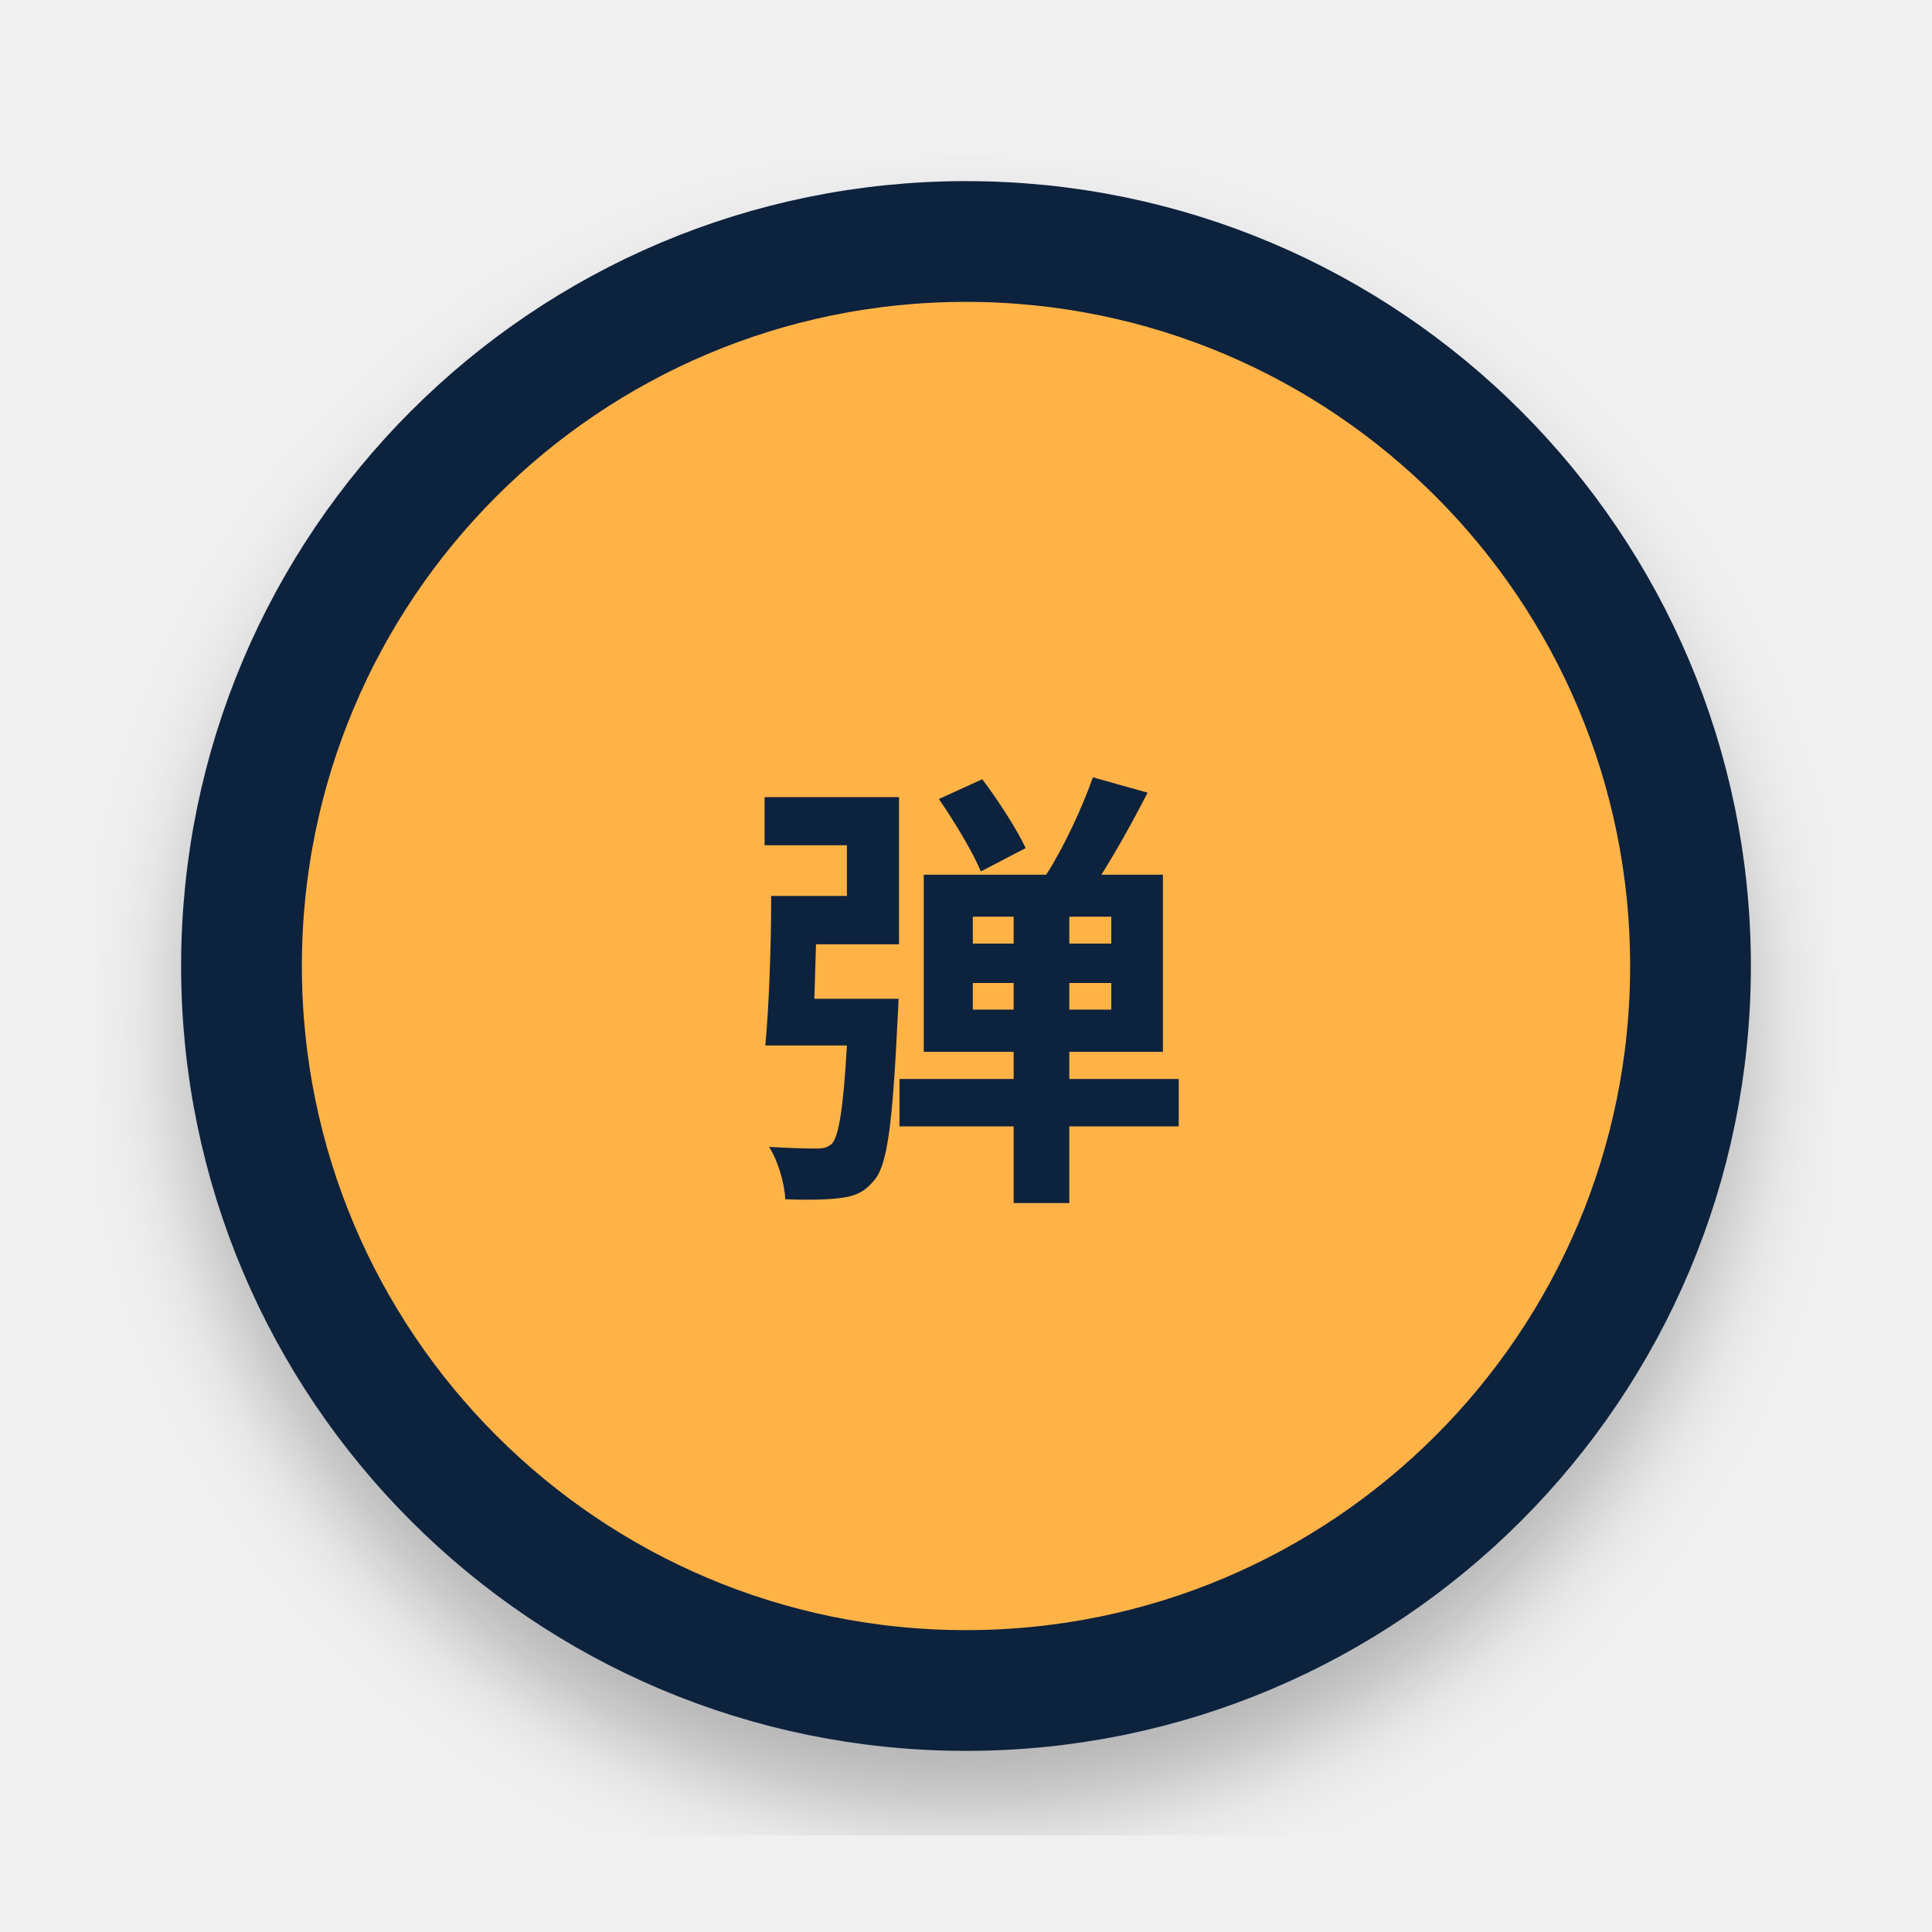
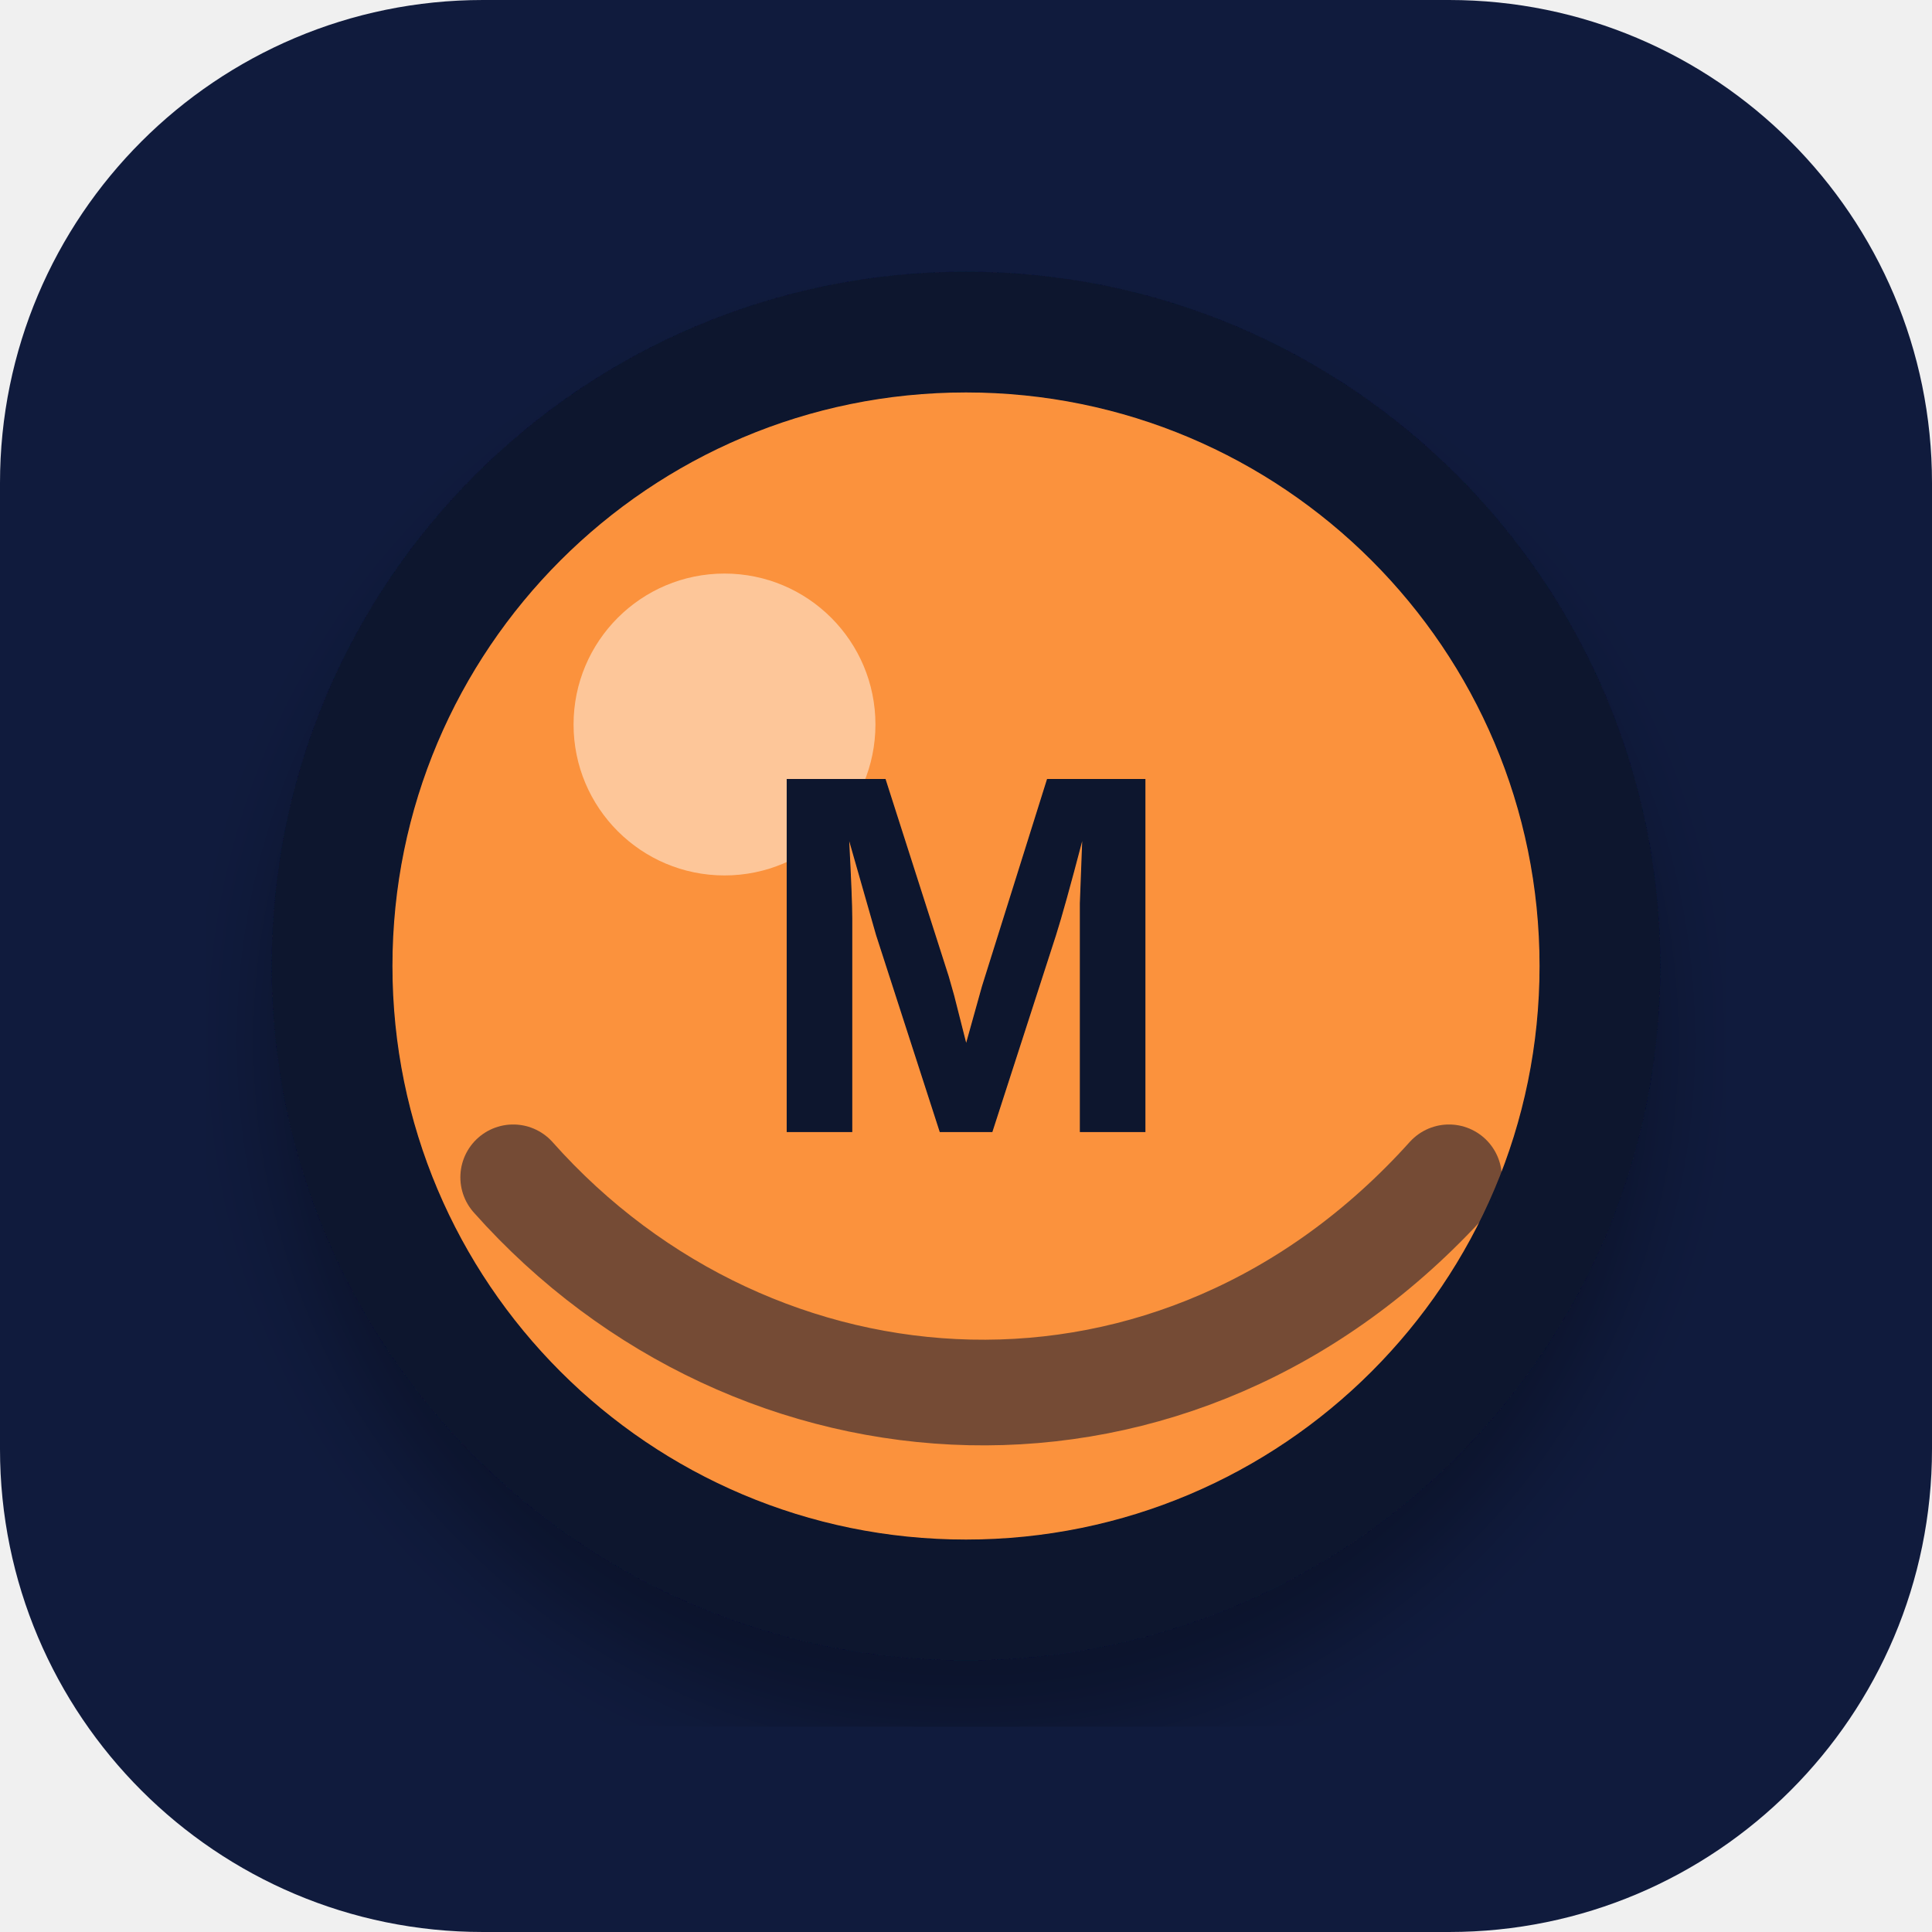
<svg xmlns="http://www.w3.org/2000/svg" width="128" height="128" viewBox="0 0 128 128">
-   <filter id="s">
-     <feDropShadow dx="0" dy="4" stdDeviation="3" flood-color="#000" flood-opacity=".25" />
-   </filter>
+   <defs>
+     <filter id="s">
+       <feDropShadow dx="0" dy="5" stdDeviation="3" flood-opacity=".28" />
+     </filter>
+   </defs>
+   <rect width="128" height="128" rx="32" fill="#101b3d" />
  <g filter="url(#s)">
-     <circle cx="64" cy="64" r="48" fill="#ffb347" stroke="#10203c" stroke-width="8" />
-     <text x="64" y="77" text-anchor="middle" font-size="30" font-family="Arial" font-weight="900" fill="#10203c">弹</text>
+     <circle cx="64" cy="64" r="42" fill="#fb923c" stroke="#07122e" stroke-width="8" />
+     <circle cx="48" cy="48" r="10" fill="#fff" opacity=".48" />
+     <path d="M34 78c16 18 44 20 62 0" fill="none" stroke="#07122e" stroke-width="7" stroke-linecap="round" opacity=".55" />
+     <text x="64" y="75" font-family="Arial Rounded MT Bold,Arial" font-size="34" text-anchor="middle" fill="#07122e" font-weight="900">M</text>
  </g>
</svg>
